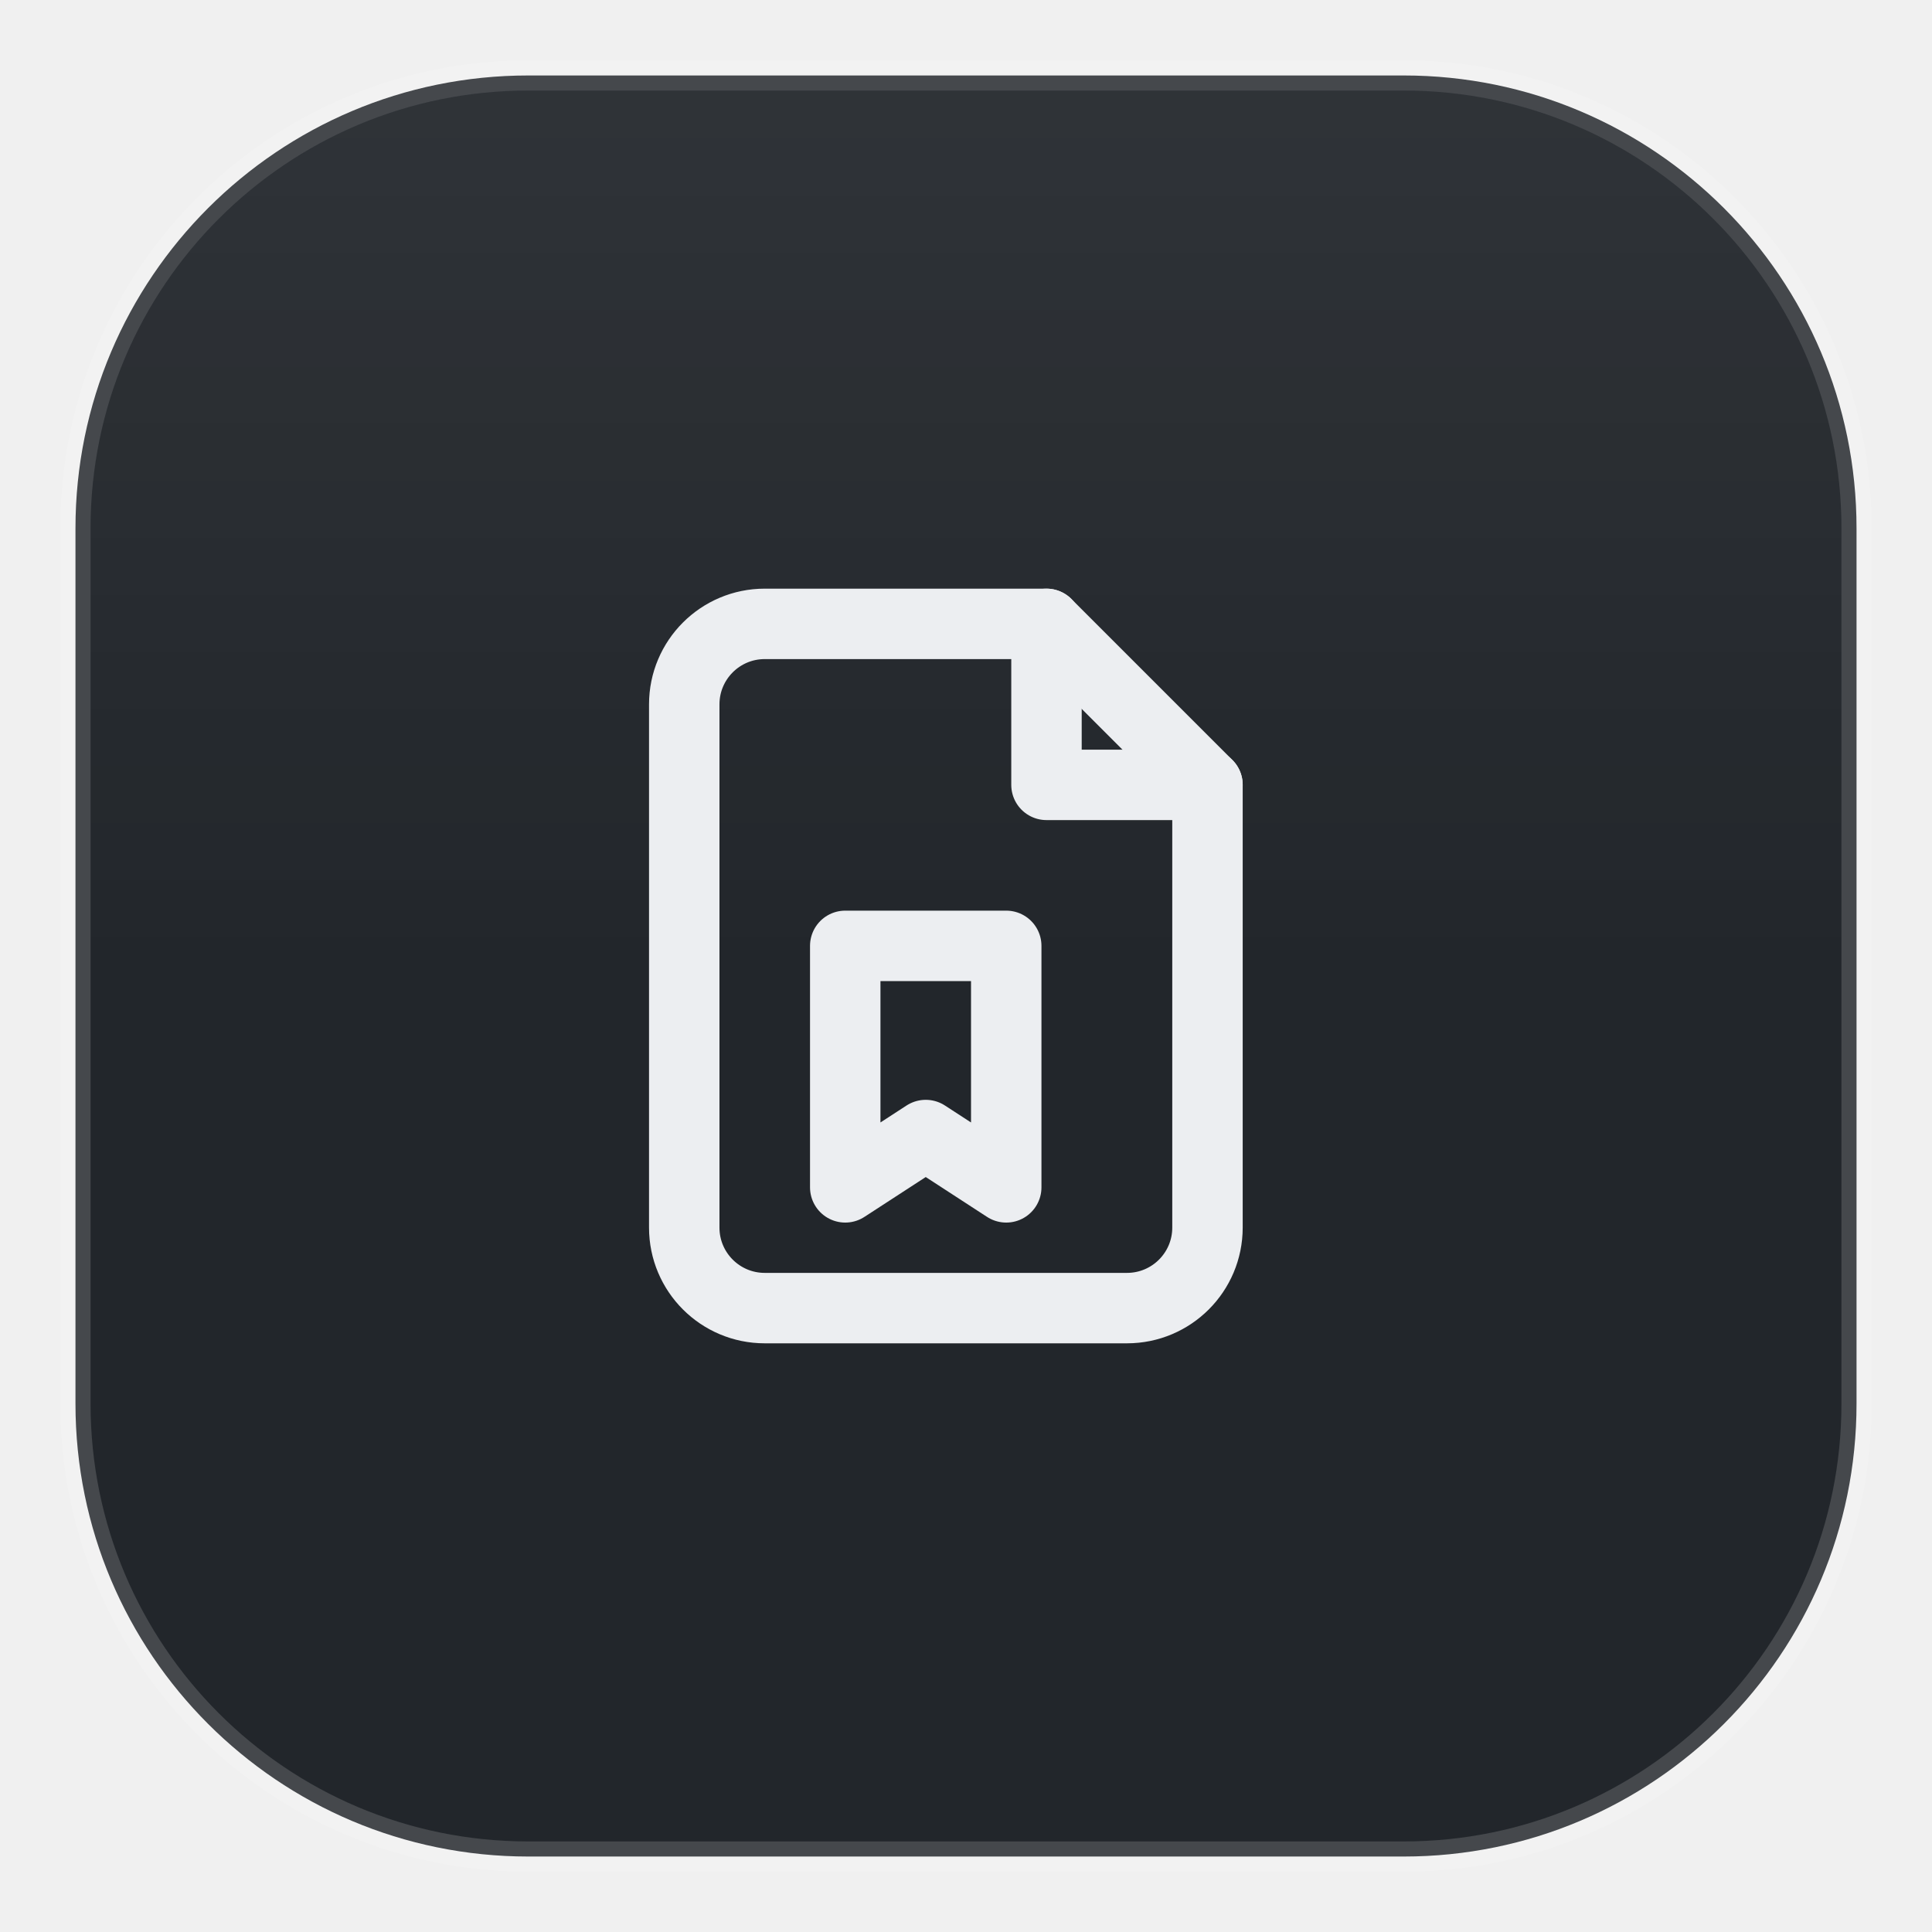
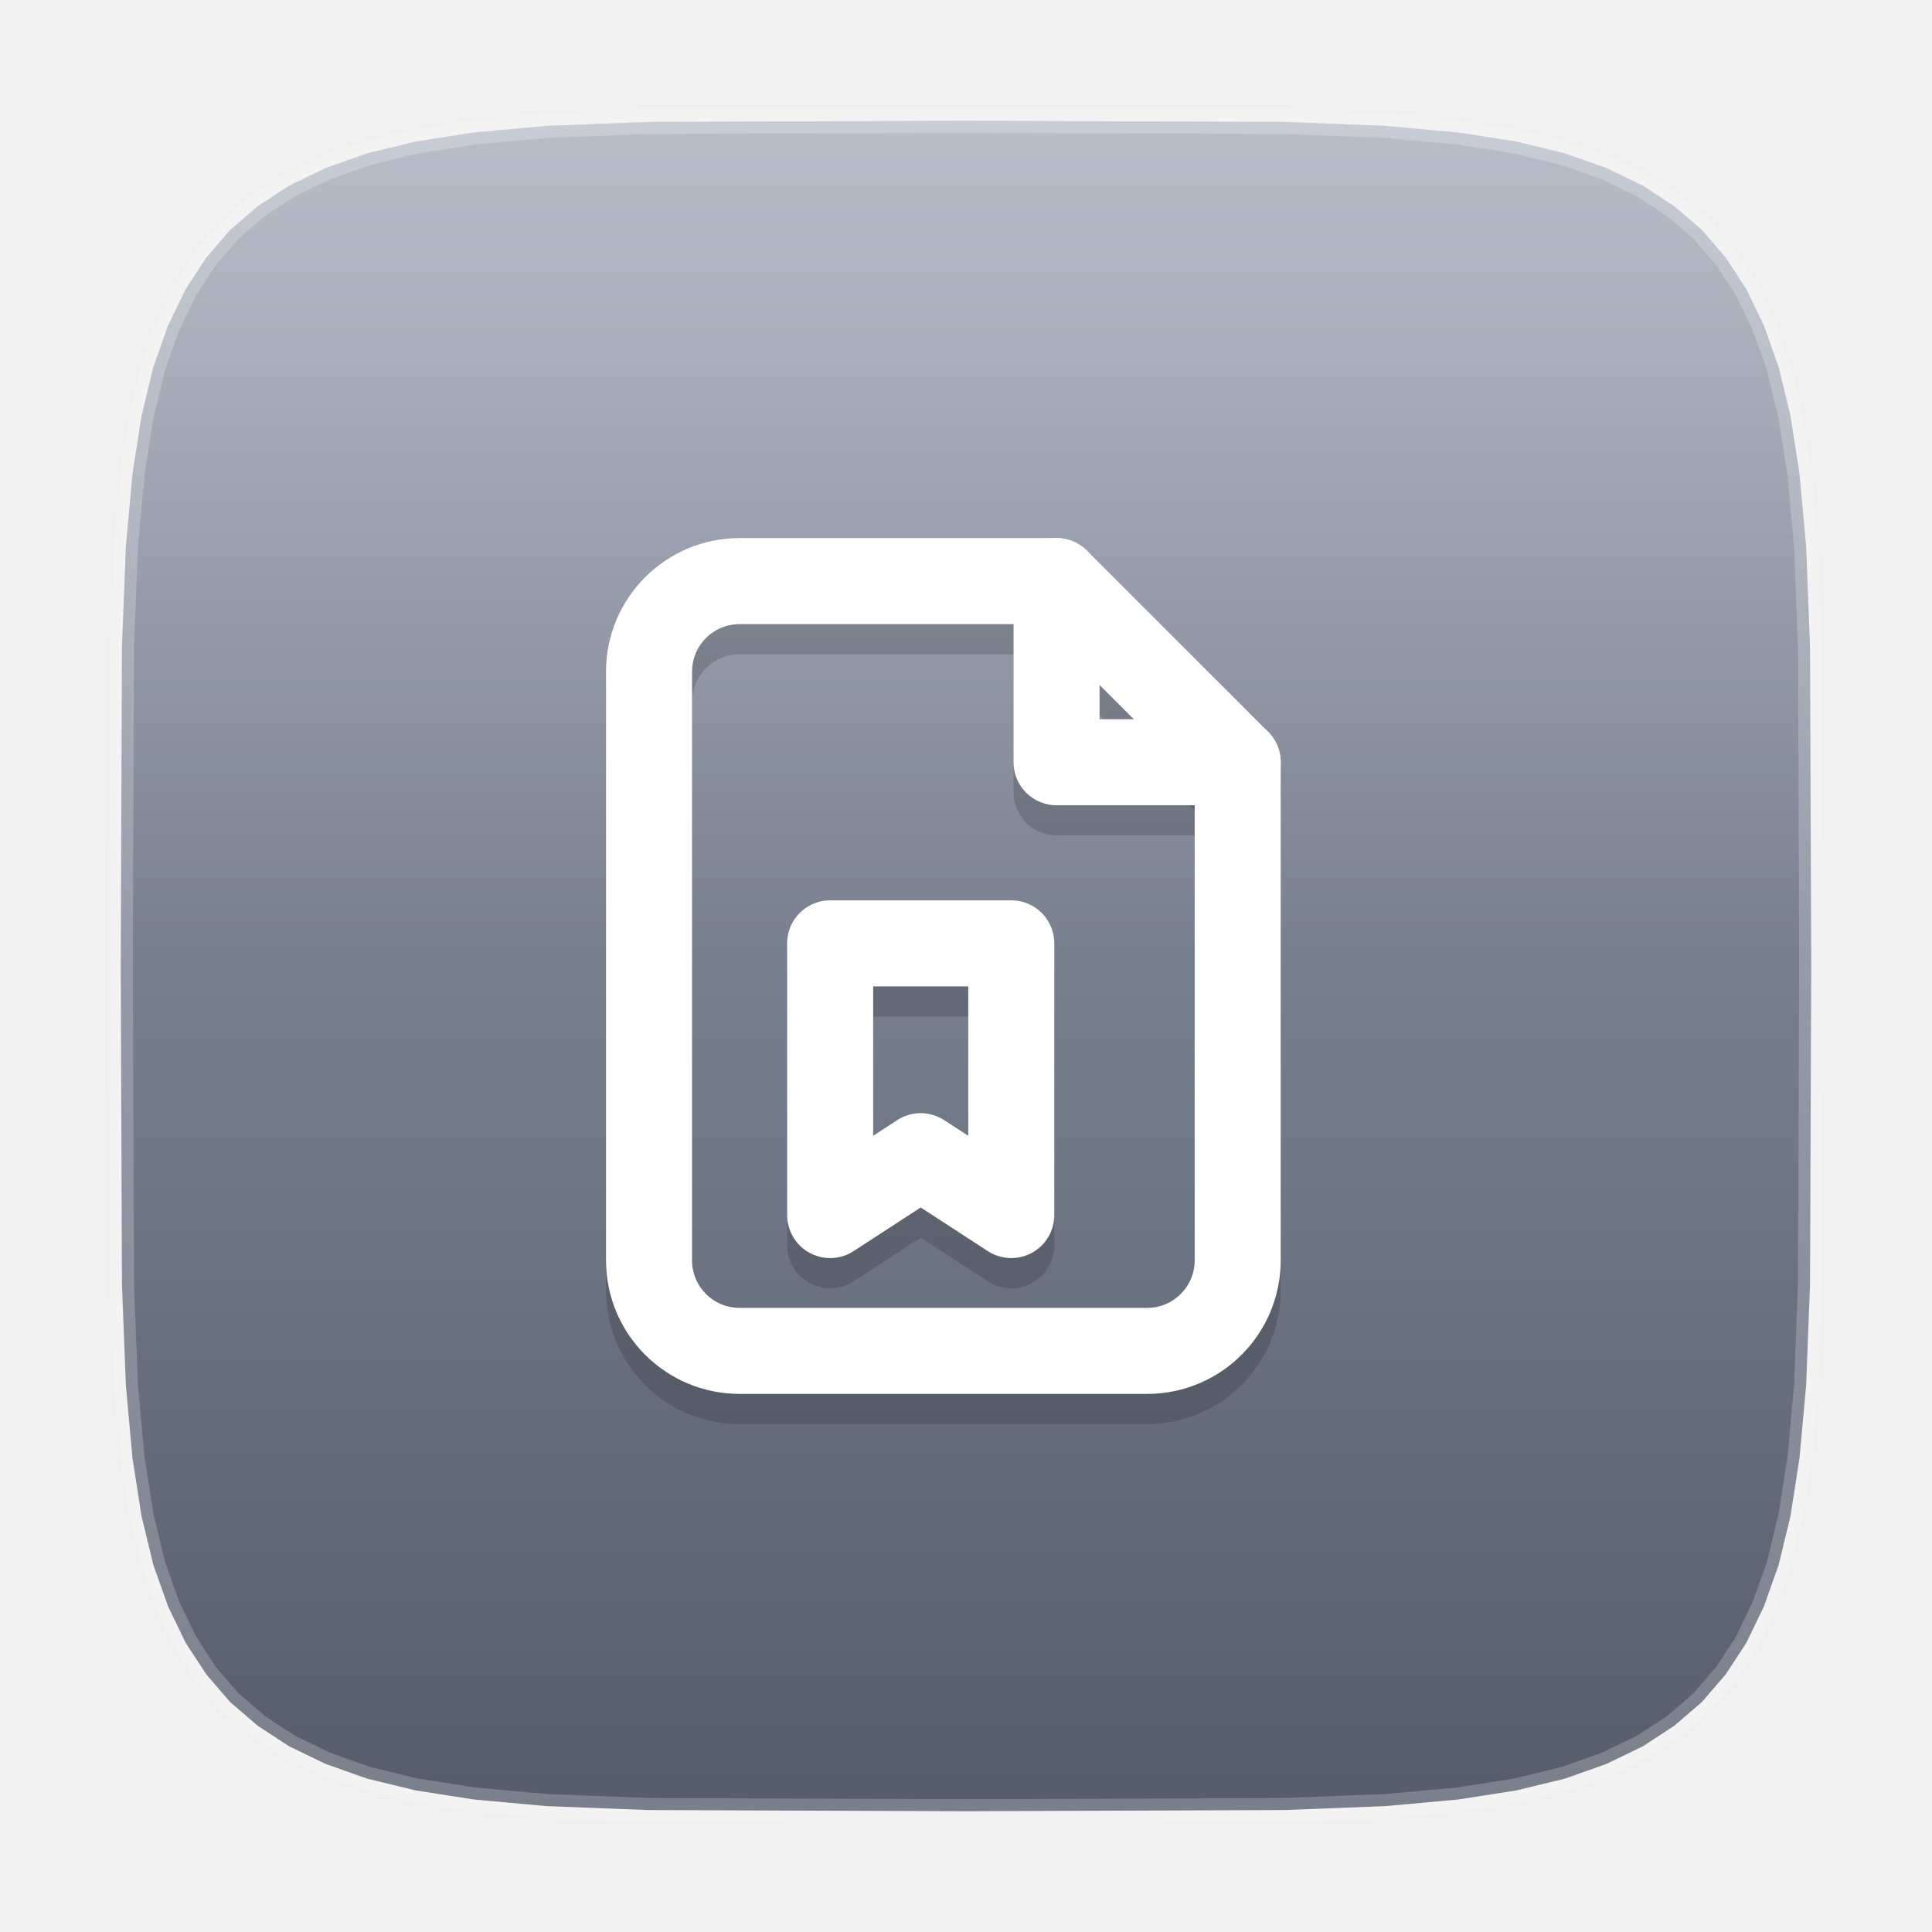
<svg xmlns="http://www.w3.org/2000/svg" viewBox="0 0 64 64" width="64" height="64">
  <defs>
-     <linearGradient id="h" x1="0" y1="0" x2="0" y2="1">
-       <stop offset="0" stop-color="#FFFFFF" stop-opacity="0.06" />
-       <stop offset="0.5" stop-color="#FFFFFF" stop-opacity="0" />
+     <linearGradient id="bg" x1="0" y1="0" x2="0" y2="1">
+       <stop offset="0" stop-color="#9AA2B1" />
+       <stop offset="1" stop-color="#555C6A" />
+     </linearGradient>
+     <linearGradient id="sh" x1="0" y1="0" x2="0" y2="1">
+       <stop offset="0" stop-color="#FFFFFF" stop-opacity="0.30" />
+       <stop offset="0.48" stop-color="#FFFFFF" stop-opacity="0" />
    </linearGradient>
  </defs>
-   <rect x="2.5" y="2.5" width="59" height="59" rx="15" fill="#22262B" stroke="#FFFFFF" stroke-opacity="0.16" />
-   <rect x="3" y="3" width="58" height="58" rx="14.5" fill="url(#h)" />
-   <g transform="translate(16 16) scale(1.3333)" fill="none" stroke="#ECEEF1" stroke-width="1.75" stroke-linecap="round" stroke-linejoin="round">
+   <path d="M60.00 32.00 L59.96 42.55 L59.83 45.90 L59.61 48.31 L59.31 50.23 L58.92 51.84 L58.43 53.22 L57.85 54.42 L57.17 55.46 L56.38 56.38 L55.46 57.17 L54.42 57.85 L53.22 58.43 L51.84 58.92 L50.23 59.31 L48.31 59.61 L45.90 59.83 L42.55 59.96 L32.00 60.00 L21.45 59.96 L18.10 59.83 L15.69 59.61 L13.77 59.31 L12.16 58.92 L10.78 58.43 L9.58 57.85 L8.54 57.17 L7.62 56.38 L6.83 55.46 L6.15 54.42 L5.57 53.22 L5.08 51.84 L4.69 50.23 L4.39 48.31 L4.17 45.90 L4.04 42.55 L4.00 32.00 L4.04 21.45 L4.17 18.10 L4.39 15.69 L4.69 13.77 L5.08 12.16 L5.57 10.78 L6.15 9.58 L6.83 8.54 L7.62 7.62 L8.54 6.83 L9.58 6.15 L10.78 5.57 L12.16 5.08 L13.77 4.69 L15.69 4.39 L18.10 4.17 L21.45 4.04 L32.00 4.00 L42.55 4.04 L45.90 4.17 L48.31 4.39 L50.23 4.69 L51.84 5.08 L53.22 5.57 L54.42 6.15 L55.46 6.83 L56.38 7.62 L57.17 8.54 L57.85 9.58 L58.43 10.78 L58.92 12.16 L59.31 13.77 L59.61 15.69 L59.83 18.10 L59.96 21.45Z" fill="url(#bg)" />
+   <path d="M60.00 32.00 L59.96 42.55 L59.83 45.90 L59.61 48.31 L59.31 50.23 L58.92 51.84 L58.43 53.22 L57.85 54.42 L57.17 55.46 L56.38 56.38 L55.46 57.17 L54.42 57.85 L53.22 58.43 L51.84 58.92 L50.23 59.31 L48.31 59.61 L45.90 59.83 L42.55 59.96 L32.00 60.00 L21.45 59.96 L18.10 59.83 L15.69 59.61 L13.77 59.31 L12.16 58.92 L10.78 58.43 L9.58 57.85 L8.54 57.17 L7.62 56.38 L6.83 55.46 L6.15 54.42 L5.57 53.22 L5.08 51.84 L4.69 50.23 L4.39 48.31 L4.17 45.90 L4.04 42.55 L4.00 32.00 L4.04 21.45 L4.17 18.10 L4.39 15.69 L4.69 13.77 L5.08 12.16 L5.57 10.78 L6.15 9.58 L6.83 8.54 L7.62 7.62 L8.54 6.83 L9.58 6.15 L10.78 5.57 L12.16 5.08 L13.77 4.69 L15.69 4.39 L18.10 4.17 L21.45 4.04 L32.00 4.00 L42.55 4.04 L45.90 4.17 L48.31 4.39 L50.23 4.69 L51.84 5.08 L53.22 5.57 L54.42 6.15 L55.46 6.83 L56.38 7.62 L57.17 8.54 L57.85 9.58 L58.43 10.78 L58.92 12.16 L59.31 13.77 L59.61 15.69 L59.83 18.10 L59.96 21.45Z" fill="url(#sh)" />
+   <path d="M60.00 32.00 L59.96 42.55 L59.83 45.90 L59.61 48.31 L59.31 50.23 L58.92 51.84 L58.43 53.22 L57.85 54.42 L57.17 55.46 L56.38 56.38 L55.46 57.17 L54.42 57.85 L53.22 58.43 L51.84 58.92 L50.23 59.31 L48.31 59.61 L45.90 59.83 L42.55 59.96 L32.00 60.00 L21.45 59.96 L18.10 59.83 L15.69 59.61 L13.77 59.31 L12.16 58.92 L10.78 58.43 L9.58 57.85 L8.54 57.17 L7.62 56.38 L6.83 55.46 L6.15 54.42 L5.57 53.22 L5.08 51.84 L4.69 50.23 L4.39 48.31 L4.17 45.90 L4.04 42.55 L4.00 32.00 L4.04 21.45 L4.17 18.10 L4.39 15.69 L4.69 13.77 L5.08 12.16 L5.57 10.78 L6.15 9.58 L6.83 8.54 L7.62 7.62 L8.54 6.83 L9.58 6.15 L10.78 5.57 L12.16 5.08 L13.77 4.69 L15.69 4.39 L18.10 4.17 L21.45 4.04 L32.00 4.00 L42.55 4.04 L45.90 4.17 L48.31 4.39 L50.23 4.69 L51.84 5.08 L53.22 5.57 L54.42 6.15 L55.46 6.83 L56.38 7.62 L57.17 8.54 L57.85 9.58 L58.43 10.78 L58.92 12.16 L59.31 13.77 L59.61 15.69 L59.83 18.10 L59.96 21.45Z" fill="none" stroke="#FFFFFF" stroke-opacity="0.22" stroke-width="0.8" />
+   <g transform="translate(14 15) scale(1.5)" fill="none" stroke="#000000" stroke-opacity="0.16" stroke-width="1.9" stroke-linecap="round" stroke-linejoin="round">
+     <path d="M7 3.5h7l4 4v11a2 2 0 0 1-2 2H7a2 2 0 0 1-2-2v-13a2 2 0 0 1 2-2z" />
+     <path d="M14 3.5v4h4" />
+     <path d="M9 11.5v6l2-1.3 2 1.3v-6z" />
+   </g>
+   <g transform="translate(14 14) scale(1.5)" fill="none" stroke="#FFFFFF" stroke-width="1.9" stroke-linecap="round" stroke-linejoin="round">
    <path d="M7 3.5h7l4 4v11a2 2 0 0 1-2 2H7a2 2 0 0 1-2-2v-13a2 2 0 0 1 2-2z" />
    <path d="M14 3.5v4h4" />
    <path d="M9 11.5v6l2-1.3 2 1.3v-6z" />
  </g>
</svg>
